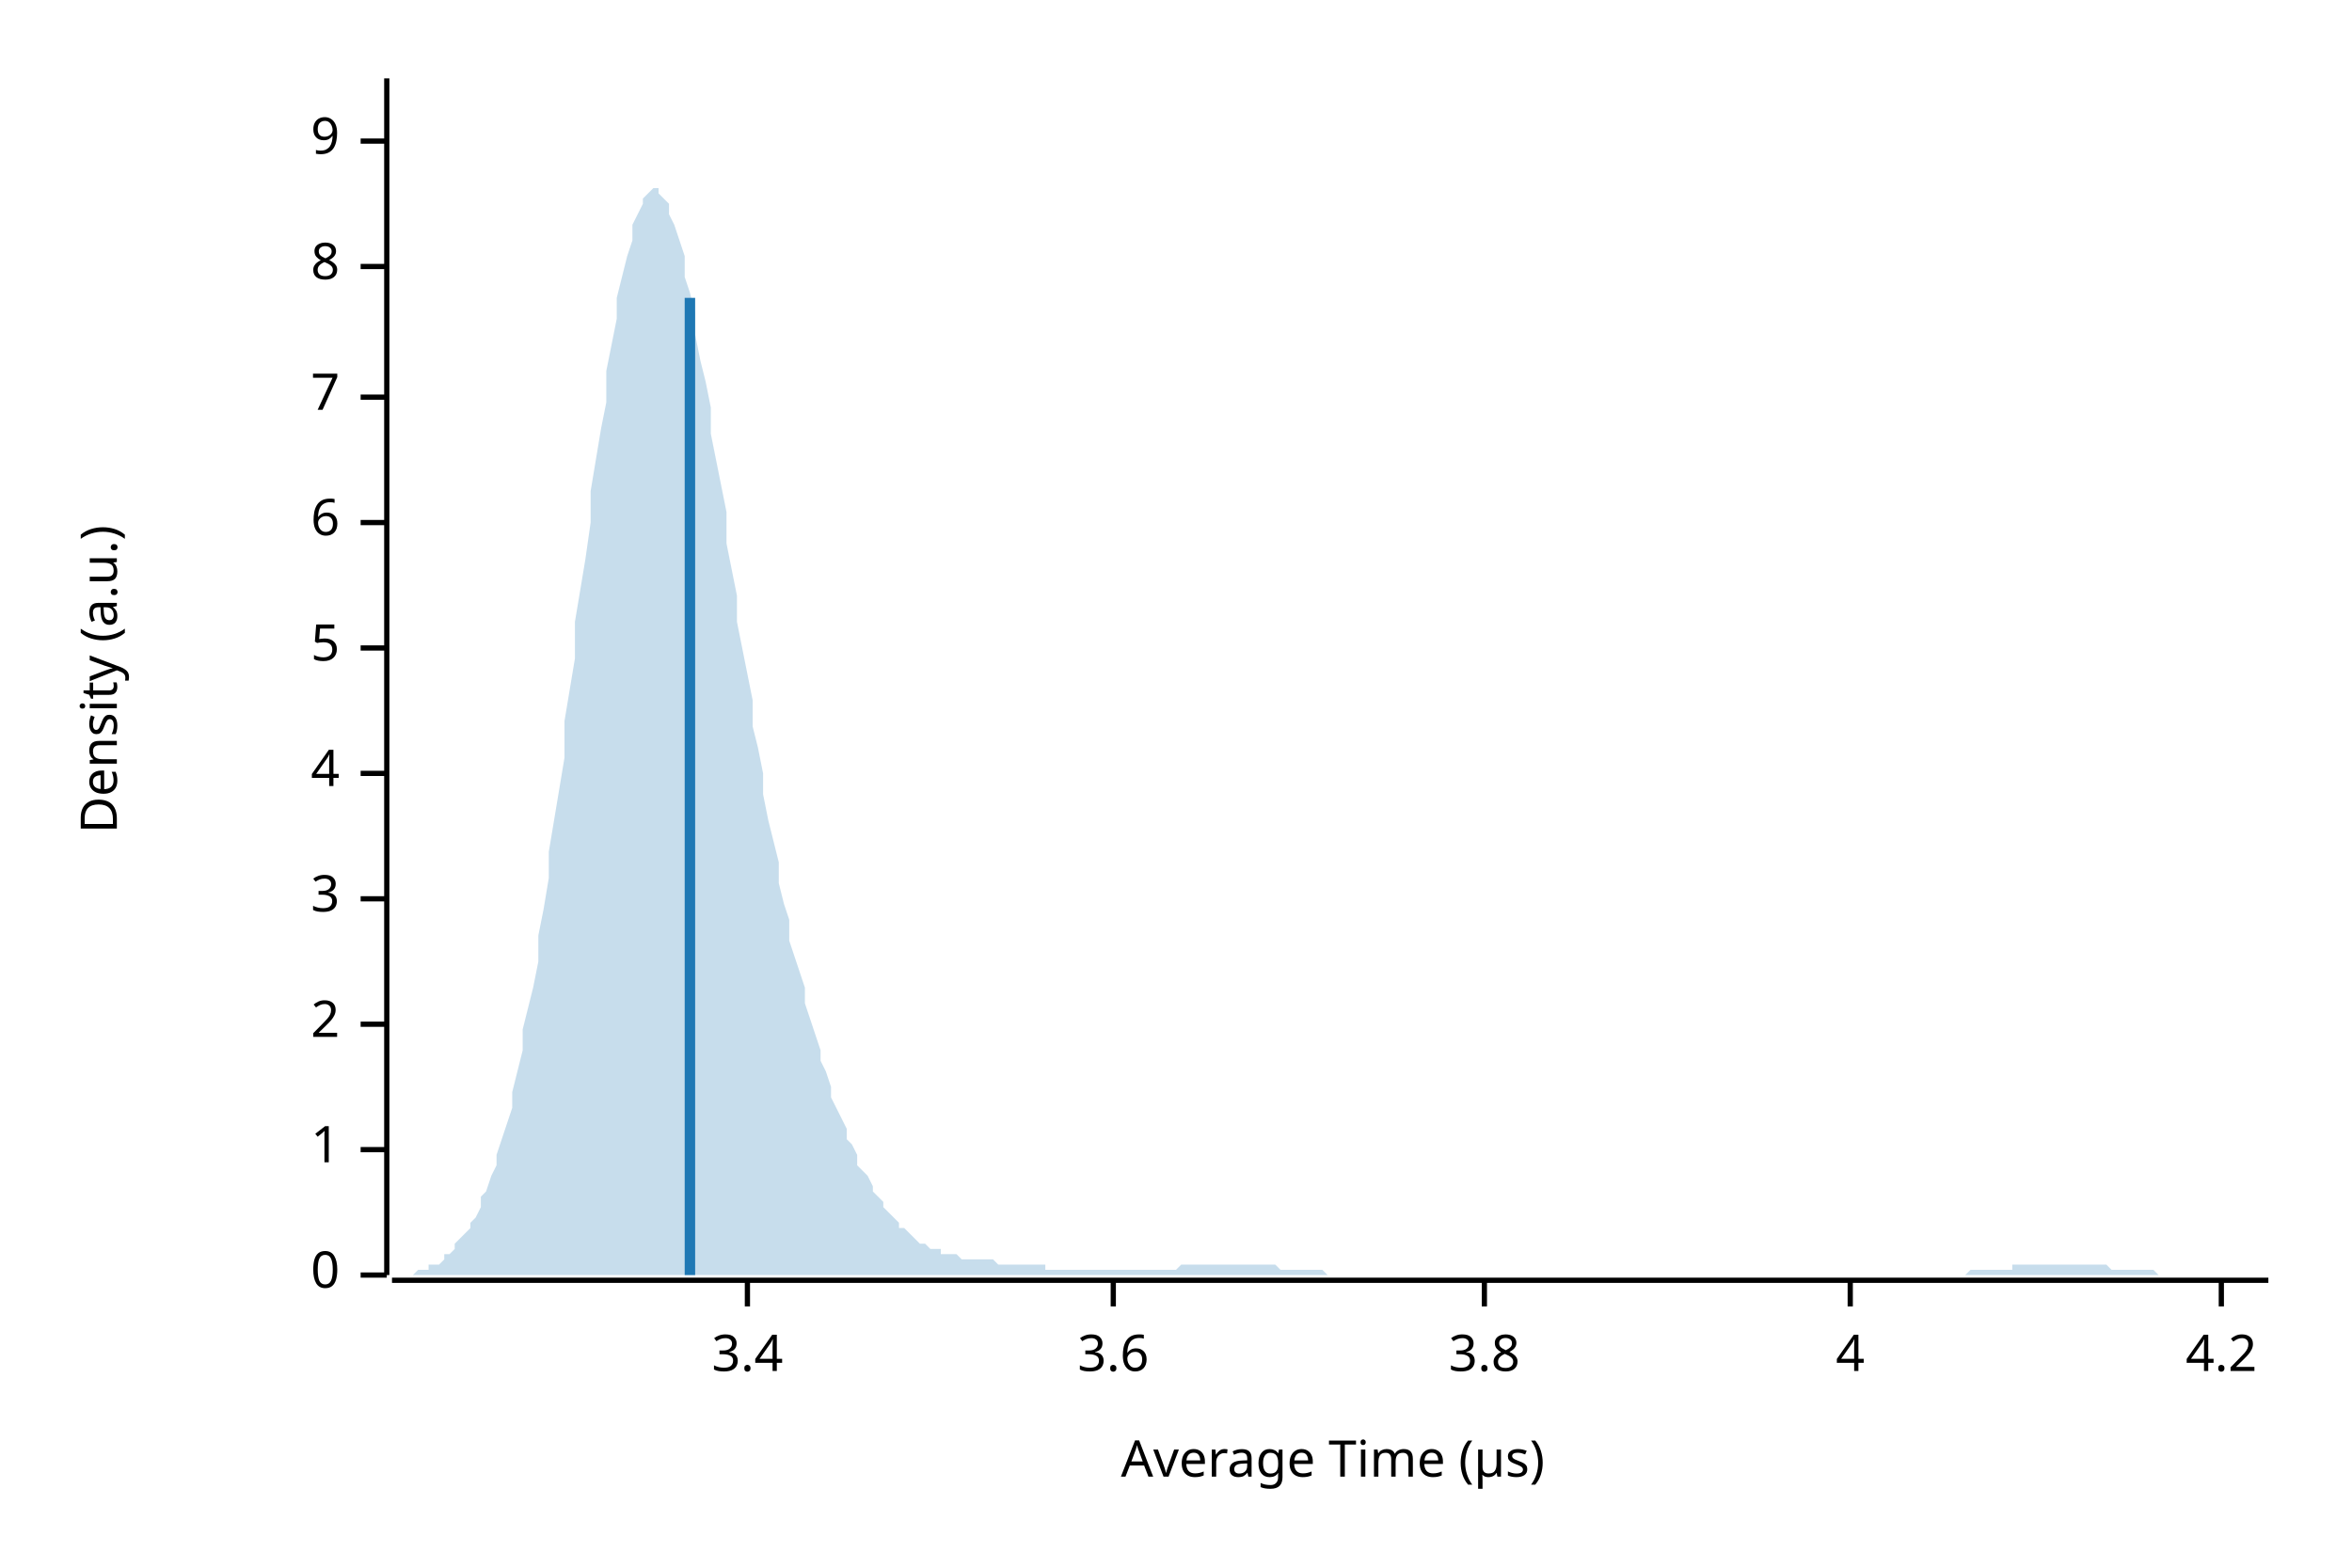
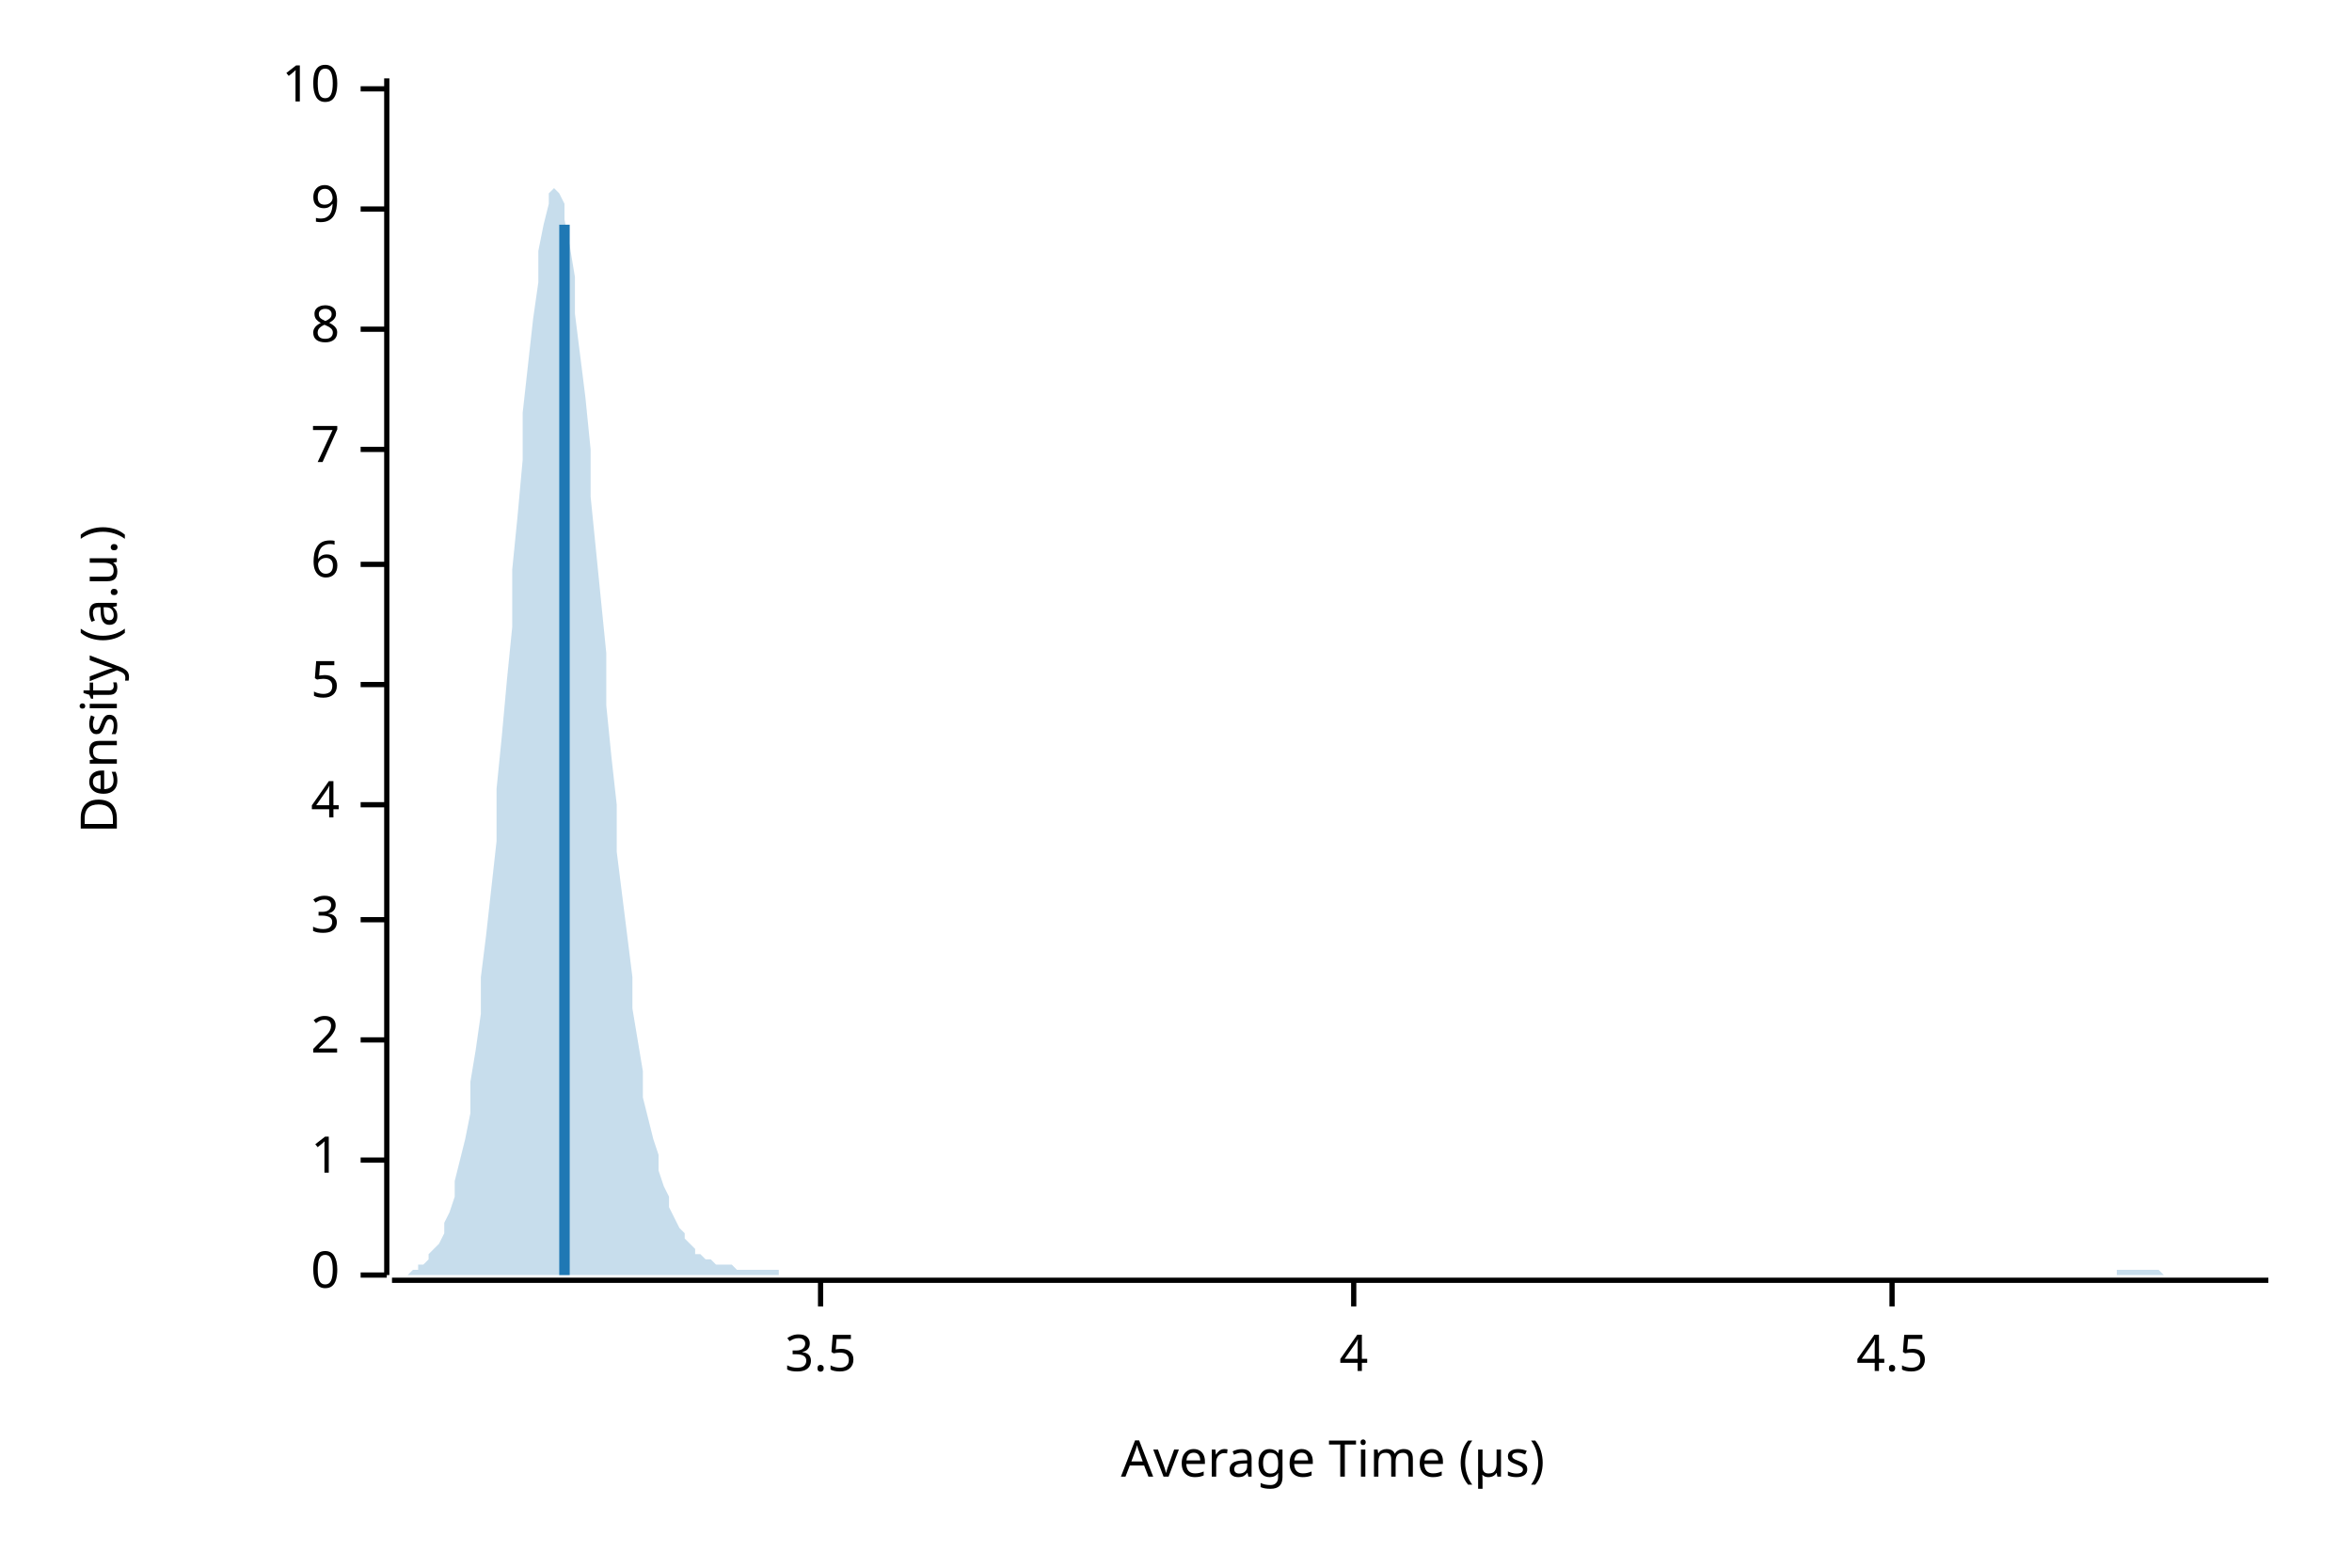
<svg xmlns="http://www.w3.org/2000/svg" width="450" height="300" viewBox="0 0 450 300">
  <text x="15" y="130" dy="0.76em" text-anchor="middle" font-family="sans-serif" font-size="9.677" opacity="1" fill="#000000" transform="rotate(270, 15, 130)">
Density (a.u.)
</text>
  <text x="255" y="285" dy="-0.5ex" text-anchor="middle" font-family="sans-serif" font-size="9.677" opacity="1" fill="#000000">
Average Time (µs)
</text>
  <polyline fill="none" opacity="1" stroke="#000000" stroke-width="1" points="74,15 74,244 " />
  <text x="65" y="244" dy="0.5ex" text-anchor="end" font-family="sans-serif" font-size="9.677" opacity="1" fill="#000000">
0
</text>
  <polyline fill="none" opacity="1" stroke="#000000" stroke-width="1" points="69,244 74,244 " />
-   <text x="65" y="220" dy="0.5ex" text-anchor="end" font-family="sans-serif" font-size="9.677" opacity="1" fill="#000000">
+   <text x="65" y="222" dy="0.5ex" text-anchor="end" font-family="sans-serif" font-size="9.677" opacity="1" fill="#000000">
1
</text>
-   <polyline fill="none" opacity="1" stroke="#000000" stroke-width="1" points="69,220 74,220 " />
-   <text x="65" y="196" dy="0.5ex" text-anchor="end" font-family="sans-serif" font-size="9.677" opacity="1" fill="#000000">
+   <polyline fill="none" opacity="1" stroke="#000000" stroke-width="1" points="69,222 74,222 " />
+   <text x="65" y="199" dy="0.5ex" text-anchor="end" font-family="sans-serif" font-size="9.677" opacity="1" fill="#000000">
2
</text>
-   <polyline fill="none" opacity="1" stroke="#000000" stroke-width="1" points="69,196 74,196 " />
-   <text x="65" y="172" dy="0.5ex" text-anchor="end" font-family="sans-serif" font-size="9.677" opacity="1" fill="#000000">
+   <polyline fill="none" opacity="1" stroke="#000000" stroke-width="1" points="69,199 74,199 " />
+   <text x="65" y="176" dy="0.5ex" text-anchor="end" font-family="sans-serif" font-size="9.677" opacity="1" fill="#000000">
3
</text>
-   <polyline fill="none" opacity="1" stroke="#000000" stroke-width="1" points="69,172 74,172 " />
-   <text x="65" y="148" dy="0.5ex" text-anchor="end" font-family="sans-serif" font-size="9.677" opacity="1" fill="#000000">
+   <polyline fill="none" opacity="1" stroke="#000000" stroke-width="1" points="69,176 74,176 " />
+   <text x="65" y="154" dy="0.5ex" text-anchor="end" font-family="sans-serif" font-size="9.677" opacity="1" fill="#000000">
4
</text>
-   <polyline fill="none" opacity="1" stroke="#000000" stroke-width="1" points="69,148 74,148 " />
-   <text x="65" y="124" dy="0.5ex" text-anchor="end" font-family="sans-serif" font-size="9.677" opacity="1" fill="#000000">
+   <polyline fill="none" opacity="1" stroke="#000000" stroke-width="1" points="69,154 74,154 " />
+   <text x="65" y="131" dy="0.5ex" text-anchor="end" font-family="sans-serif" font-size="9.677" opacity="1" fill="#000000">
5
</text>
-   <polyline fill="none" opacity="1" stroke="#000000" stroke-width="1" points="69,124 74,124 " />
-   <text x="65" y="100" dy="0.5ex" text-anchor="end" font-family="sans-serif" font-size="9.677" opacity="1" fill="#000000">
+   <polyline fill="none" opacity="1" stroke="#000000" stroke-width="1" points="69,131 74,131 " />
+   <text x="65" y="108" dy="0.5ex" text-anchor="end" font-family="sans-serif" font-size="9.677" opacity="1" fill="#000000">
6
</text>
-   <polyline fill="none" opacity="1" stroke="#000000" stroke-width="1" points="69,100 74,100 " />
-   <text x="65" y="76" dy="0.5ex" text-anchor="end" font-family="sans-serif" font-size="9.677" opacity="1" fill="#000000">
+   <polyline fill="none" opacity="1" stroke="#000000" stroke-width="1" points="69,108 74,108 " />
+   <text x="65" y="86" dy="0.5ex" text-anchor="end" font-family="sans-serif" font-size="9.677" opacity="1" fill="#000000">
7
</text>
-   <polyline fill="none" opacity="1" stroke="#000000" stroke-width="1" points="69,76 74,76 " />
-   <text x="65" y="51" dy="0.5ex" text-anchor="end" font-family="sans-serif" font-size="9.677" opacity="1" fill="#000000">
+   <polyline fill="none" opacity="1" stroke="#000000" stroke-width="1" points="69,86 74,86 " />
+   <text x="65" y="63" dy="0.5ex" text-anchor="end" font-family="sans-serif" font-size="9.677" opacity="1" fill="#000000">
8
</text>
-   <polyline fill="none" opacity="1" stroke="#000000" stroke-width="1" points="69,51 74,51 " />
-   <text x="65" y="27" dy="0.5ex" text-anchor="end" font-family="sans-serif" font-size="9.677" opacity="1" fill="#000000">
+   <polyline fill="none" opacity="1" stroke="#000000" stroke-width="1" points="69,63 74,63 " />
+   <text x="65" y="40" dy="0.5ex" text-anchor="end" font-family="sans-serif" font-size="9.677" opacity="1" fill="#000000">
9
</text>
-   <polyline fill="none" opacity="1" stroke="#000000" stroke-width="1" points="69,27 74,27 " />
+   <polyline fill="none" opacity="1" stroke="#000000" stroke-width="1" points="69,40 74,40 " />
+   <text x="65" y="17" dy="0.5ex" text-anchor="end" font-family="sans-serif" font-size="9.677" opacity="1" fill="#000000">
+ 10
+ </text>
+   <polyline fill="none" opacity="1" stroke="#000000" stroke-width="1" points="69,17 74,17 " />
  <polyline fill="none" opacity="1" stroke="#000000" stroke-width="1" points="75,245 434,245 " />
-   <text x="143" y="255" dy="0.76em" text-anchor="middle" font-family="sans-serif" font-size="9.677" opacity="1" fill="#000000">
- 3.4
+   <text x="157" y="255" dy="0.76em" text-anchor="middle" font-family="sans-serif" font-size="9.677" opacity="1" fill="#000000">
+ 3.5
</text>
-   <polyline fill="none" opacity="1" stroke="#000000" stroke-width="1" points="143,245 143,250 " />
-   <text x="213" y="255" dy="0.76em" text-anchor="middle" font-family="sans-serif" font-size="9.677" opacity="1" fill="#000000">
- 3.6
- </text>
-   <polyline fill="none" opacity="1" stroke="#000000" stroke-width="1" points="213,245 213,250 " />
-   <text x="284" y="255" dy="0.76em" text-anchor="middle" font-family="sans-serif" font-size="9.677" opacity="1" fill="#000000">
- 3.8
- </text>
-   <polyline fill="none" opacity="1" stroke="#000000" stroke-width="1" points="284,245 284,250 " />
-   <text x="354" y="255" dy="0.76em" text-anchor="middle" font-family="sans-serif" font-size="9.677" opacity="1" fill="#000000">
+   <polyline fill="none" opacity="1" stroke="#000000" stroke-width="1" points="157,245 157,250 " />
+   <text x="259" y="255" dy="0.76em" text-anchor="middle" font-family="sans-serif" font-size="9.677" opacity="1" fill="#000000">
4
</text>
-   <polyline fill="none" opacity="1" stroke="#000000" stroke-width="1" points="354,245 354,250 " />
-   <text x="425" y="255" dy="0.76em" text-anchor="middle" font-family="sans-serif" font-size="9.677" opacity="1" fill="#000000">
- 4.2
+   <polyline fill="none" opacity="1" stroke="#000000" stroke-width="1" points="259,245 259,250 " />
+   <text x="362" y="255" dy="0.76em" text-anchor="middle" font-family="sans-serif" font-size="9.677" opacity="1" fill="#000000">
+ 4.5
</text>
-   <polyline fill="none" opacity="1" stroke="#000000" stroke-width="1" points="425,245 425,250 " />
-   <polygon opacity="0.25" fill="#1F78B4" points="75,244 75,244 76,244 77,244 77,244 78,244 79,244 80,243 80,243 81,243 82,243 82,242 83,242 84,242 85,241 85,240 86,240 87,239 87,238 88,237 89,236 90,235 90,234 91,233 92,231 92,229 93,228 94,225 95,223 95,221 96,218 97,215 98,212 98,209 99,205 100,201 100,197 101,193 102,189 103,184 103,179 104,174 105,168 105,163 106,157 107,151 108,145 108,138 109,132 110,126 110,119 111,113 112,107 113,100 113,94 114,88 115,82 116,77 116,71 117,66 118,61 118,57 119,53 120,49 121,46 121,43 122,41 123,39 123,38 124,37 125,36 126,36 126,37 127,38 128,39 128,41 129,43 130,46 131,49 131,53 132,56 133,60 133,64 134,69 135,73 136,78 136,83 137,88 138,93 139,98 139,104 140,109 141,114 141,119 142,124 143,129 144,134 144,139 145,143 146,148 146,152 147,157 148,161 149,165 149,169 150,173 151,176 151,180 152,183 153,186 154,189 154,192 155,195 156,198 157,201 157,203 158,205 159,208 159,210 160,212 161,214 162,216 162,218 163,219 164,221 164,223 165,224 166,225 167,227 167,228 168,229 169,230 169,231 170,232 171,233 172,234 172,235 173,235 174,236 175,237 175,237 176,238 177,238 177,238 178,239 179,239 180,239 180,240 181,240 182,240 182,240 183,240 184,241 185,241 185,241 186,241 187,241 187,241 188,241 189,241 190,241 190,241 191,242 192,242 192,242 193,242 194,242 195,242 195,242 196,242 197,242 198,242 198,242 199,242 200,242 200,243 201,243 202,243 203,243 203,243 204,243 205,243 205,243 206,243 207,243 208,243 208,243 209,243 210,243 210,243 211,243 212,243 213,243 213,243 214,243 215,243 216,243 216,243 217,243 218,243 218,243 219,243 220,243 221,243 221,243 222,243 223,243 223,243 224,243 225,243 226,242 226,242 227,242 228,242 228,242 229,242 230,242 231,242 231,242 232,242 233,242 233,242 234,242 235,242 236,242 236,242 237,242 238,242 239,242 239,242 240,242 241,242 241,242 242,242 243,242 244,242 244,242 245,243 246,243 246,243 247,243 248,243 249,243 249,243 250,243 251,243 251,243 252,243 253,243 254,244 254,244 255,244 256,244 257,244 257,244 258,244 259,244 259,244 260,244 261,244 262,244 262,244 263,244 264,244 264,244 265,244 266,244 267,244 267,244 268,244 269,244 269,244 270,244 271,244 272,244 272,244 273,244 274,244 275,244 275,244 276,244 277,244 277,244 278,244 279,244 280,244 280,244 281,244 282,244 282,244 283,244 284,244 285,244 285,244 286,244 287,244 287,244 288,244 289,244 290,244 290,244 291,244 292,244 292,244 293,244 294,244 295,244 295,244 296,244 297,244 298,244 298,244 299,244 300,244 300,244 301,244 302,244 303,244 303,244 304,244 305,244 305,244 306,244 307,244 308,244 308,244 309,244 310,244 310,244 311,244 312,244 313,244 313,244 314,244 315,244 316,244 316,244 317,244 318,244 318,244 319,244 320,244 321,244 321,244 322,244 323,244 323,244 324,244 325,244 326,244 326,244 327,244 328,244 328,244 329,244 330,244 331,244 331,244 332,244 333,244 333,244 334,244 335,244 336,244 336,244 337,244 338,244 339,244 339,244 340,244 341,244 341,244 342,244 343,244 344,244 344,244 345,244 346,244 346,244 347,244 348,244 349,244 349,244 350,244 351,244 351,244 352,244 353,244 354,244 354,244 355,244 356,244 357,244 357,244 358,244 359,244 359,244 360,244 361,244 362,244 362,244 363,244 364,244 364,244 365,244 366,244 367,244 367,244 368,244 369,244 369,244 370,244 371,244 372,244 372,244 373,244 374,244 375,244 375,244 376,244 377,243 377,243 378,243 379,243 380,243 380,243 381,243 382,243 382,243 383,243 384,243 385,243 385,242 386,242 387,242 387,242 388,242 389,242 390,242 390,242 391,242 392,242 392,242 393,242 394,242 395,242 395,242 396,242 397,242 398,242 398,242 399,242 400,242 400,242 401,242 402,242 403,242 403,242 404,243 405,243 405,243 406,243 407,243 408,243 408,243 409,243 410,243 410,243 411,243 412,243 413,244 413,244 414,244 415,244 416,244 416,244 417,244 418,244 418,244 419,244 420,244 421,244 421,244 422,244 423,244 423,244 424,244 425,244 426,244 426,244 427,244 428,244 428,244 429,244 430,244 431,244 431,244 432,244 433,244 434,244 434,244 75,244 " />
-   <polyline fill="none" opacity="1" stroke="#1F78B4" stroke-width="2" points="132,244 132,57 " />
+   <polyline fill="none" opacity="1" stroke="#000000" stroke-width="1" points="362,245 362,250 " />
+   <polygon opacity="0.25" fill="#1F78B4" points="75,244 75,244 76,244 77,244 77,244 78,244 79,243 80,243 80,242 81,242 82,241 82,240 83,239 84,238 85,236 85,234 86,232 87,229 87,226 88,222 89,218 90,213 90,207 91,201 92,194 92,187 93,179 94,170 95,161 95,151 96,141 97,130 98,120 98,109 99,99 100,88 100,79 101,70 102,61 103,54 103,48 104,43 105,39 105,37 106,36 107,37 108,39 108,42 109,47 110,53 110,60 111,68 112,76 113,86 113,95 114,105 115,115 116,125 116,135 117,145 118,154 118,163 119,171 120,179 121,187 121,193 122,199 123,205 123,210 124,214 125,218 126,221 126,224 127,227 128,229 128,231 129,233 130,235 131,236 131,237 132,238 133,239 133,240 134,240 135,241 136,241 136,241 137,242 138,242 139,242 139,242 140,242 141,243 141,243 142,243 143,243 144,243 144,243 145,243 146,243 146,243 147,243 148,243 149,243 149,244 150,244 151,244 151,244 152,244 153,244 154,244 154,244 155,244 156,244 157,244 157,244 158,244 159,244 159,244 160,244 161,244 162,244 162,244 163,244 164,244 164,244 165,244 166,244 167,244 167,244 168,244 169,244 169,244 170,244 171,244 172,244 172,244 173,244 174,244 175,244 175,244 176,244 177,244 177,244 178,244 179,244 180,244 180,244 181,244 182,244 182,244 183,244 184,244 185,244 185,244 186,244 187,244 187,244 188,244 189,244 190,244 190,244 191,244 192,244 192,244 193,244 194,244 195,244 195,244 196,244 197,244 198,244 198,244 199,244 200,244 200,244 201,244 202,244 203,244 203,244 204,244 205,244 205,244 206,244 207,244 208,244 208,244 209,244 210,244 210,244 211,244 212,244 213,244 213,244 214,244 215,244 216,244 216,244 217,244 218,244 218,244 219,244 220,244 221,244 221,244 222,244 223,244 223,244 224,244 225,244 226,244 226,244 227,244 228,244 228,244 229,244 230,244 231,244 231,244 232,244 233,244 233,244 234,244 235,244 236,244 236,244 237,244 238,244 239,244 239,244 240,244 241,244 241,244 242,244 243,244 244,244 244,244 245,244 246,244 246,244 247,244 248,244 249,244 249,244 250,244 251,244 251,244 252,244 253,244 254,244 254,244 255,244 256,244 257,244 257,244 258,244 259,244 259,244 260,244 261,244 262,244 262,244 263,244 264,244 264,244 265,244 266,244 267,244 267,244 268,244 269,244 269,244 270,244 271,244 272,244 272,244 273,244 274,244 275,244 275,244 276,244 277,244 277,244 278,244 279,244 280,244 280,244 281,244 282,244 282,244 283,244 284,244 285,244 285,244 286,244 287,244 287,244 288,244 289,244 290,244 290,244 291,244 292,244 292,244 293,244 294,244 295,244 295,244 296,244 297,244 298,244 298,244 299,244 300,244 300,244 301,244 302,244 303,244 303,244 304,244 305,244 305,244 306,244 307,244 308,244 308,244 309,244 310,244 310,244 311,244 312,244 313,244 313,244 314,244 315,244 316,244 316,244 317,244 318,244 318,244 319,244 320,244 321,244 321,244 322,244 323,244 323,244 324,244 325,244 326,244 326,244 327,244 328,244 328,244 329,244 330,244 331,244 331,244 332,244 333,244 333,244 334,244 335,244 336,244 336,244 337,244 338,244 339,244 339,244 340,244 341,244 341,244 342,244 343,244 344,244 344,244 345,244 346,244 346,244 347,244 348,244 349,244 349,244 350,244 351,244 351,244 352,244 353,244 354,244 354,244 355,244 356,244 357,244 357,244 358,244 359,244 359,244 360,244 361,244 362,244 362,244 363,244 364,244 364,244 365,244 366,244 367,244 367,244 368,244 369,244 369,244 370,244 371,244 372,244 372,244 373,244 374,244 375,244 375,244 376,244 377,244 377,244 378,244 379,244 380,244 380,244 381,244 382,244 382,244 383,244 384,244 385,244 385,244 386,244 387,244 387,244 388,244 389,244 390,244 390,244 391,244 392,244 392,244 393,244 394,244 395,244 395,244 396,244 397,244 398,244 398,244 399,244 400,244 400,244 401,244 402,244 403,244 403,244 404,244 405,244 405,243 406,243 407,243 408,243 408,243 409,243 410,243 410,243 411,243 412,243 413,243 413,243 414,244 415,244 416,244 416,244 417,244 418,244 418,244 419,244 420,244 421,244 421,244 422,244 423,244 423,244 424,244 425,244 426,244 426,244 427,244 428,244 428,244 429,244 430,244 431,244 431,244 432,244 433,244 434,244 434,244 75,244 " />
+   <polyline fill="none" opacity="1" stroke="#1F78B4" stroke-width="2" points="108,244 108,43 " />
</svg>
